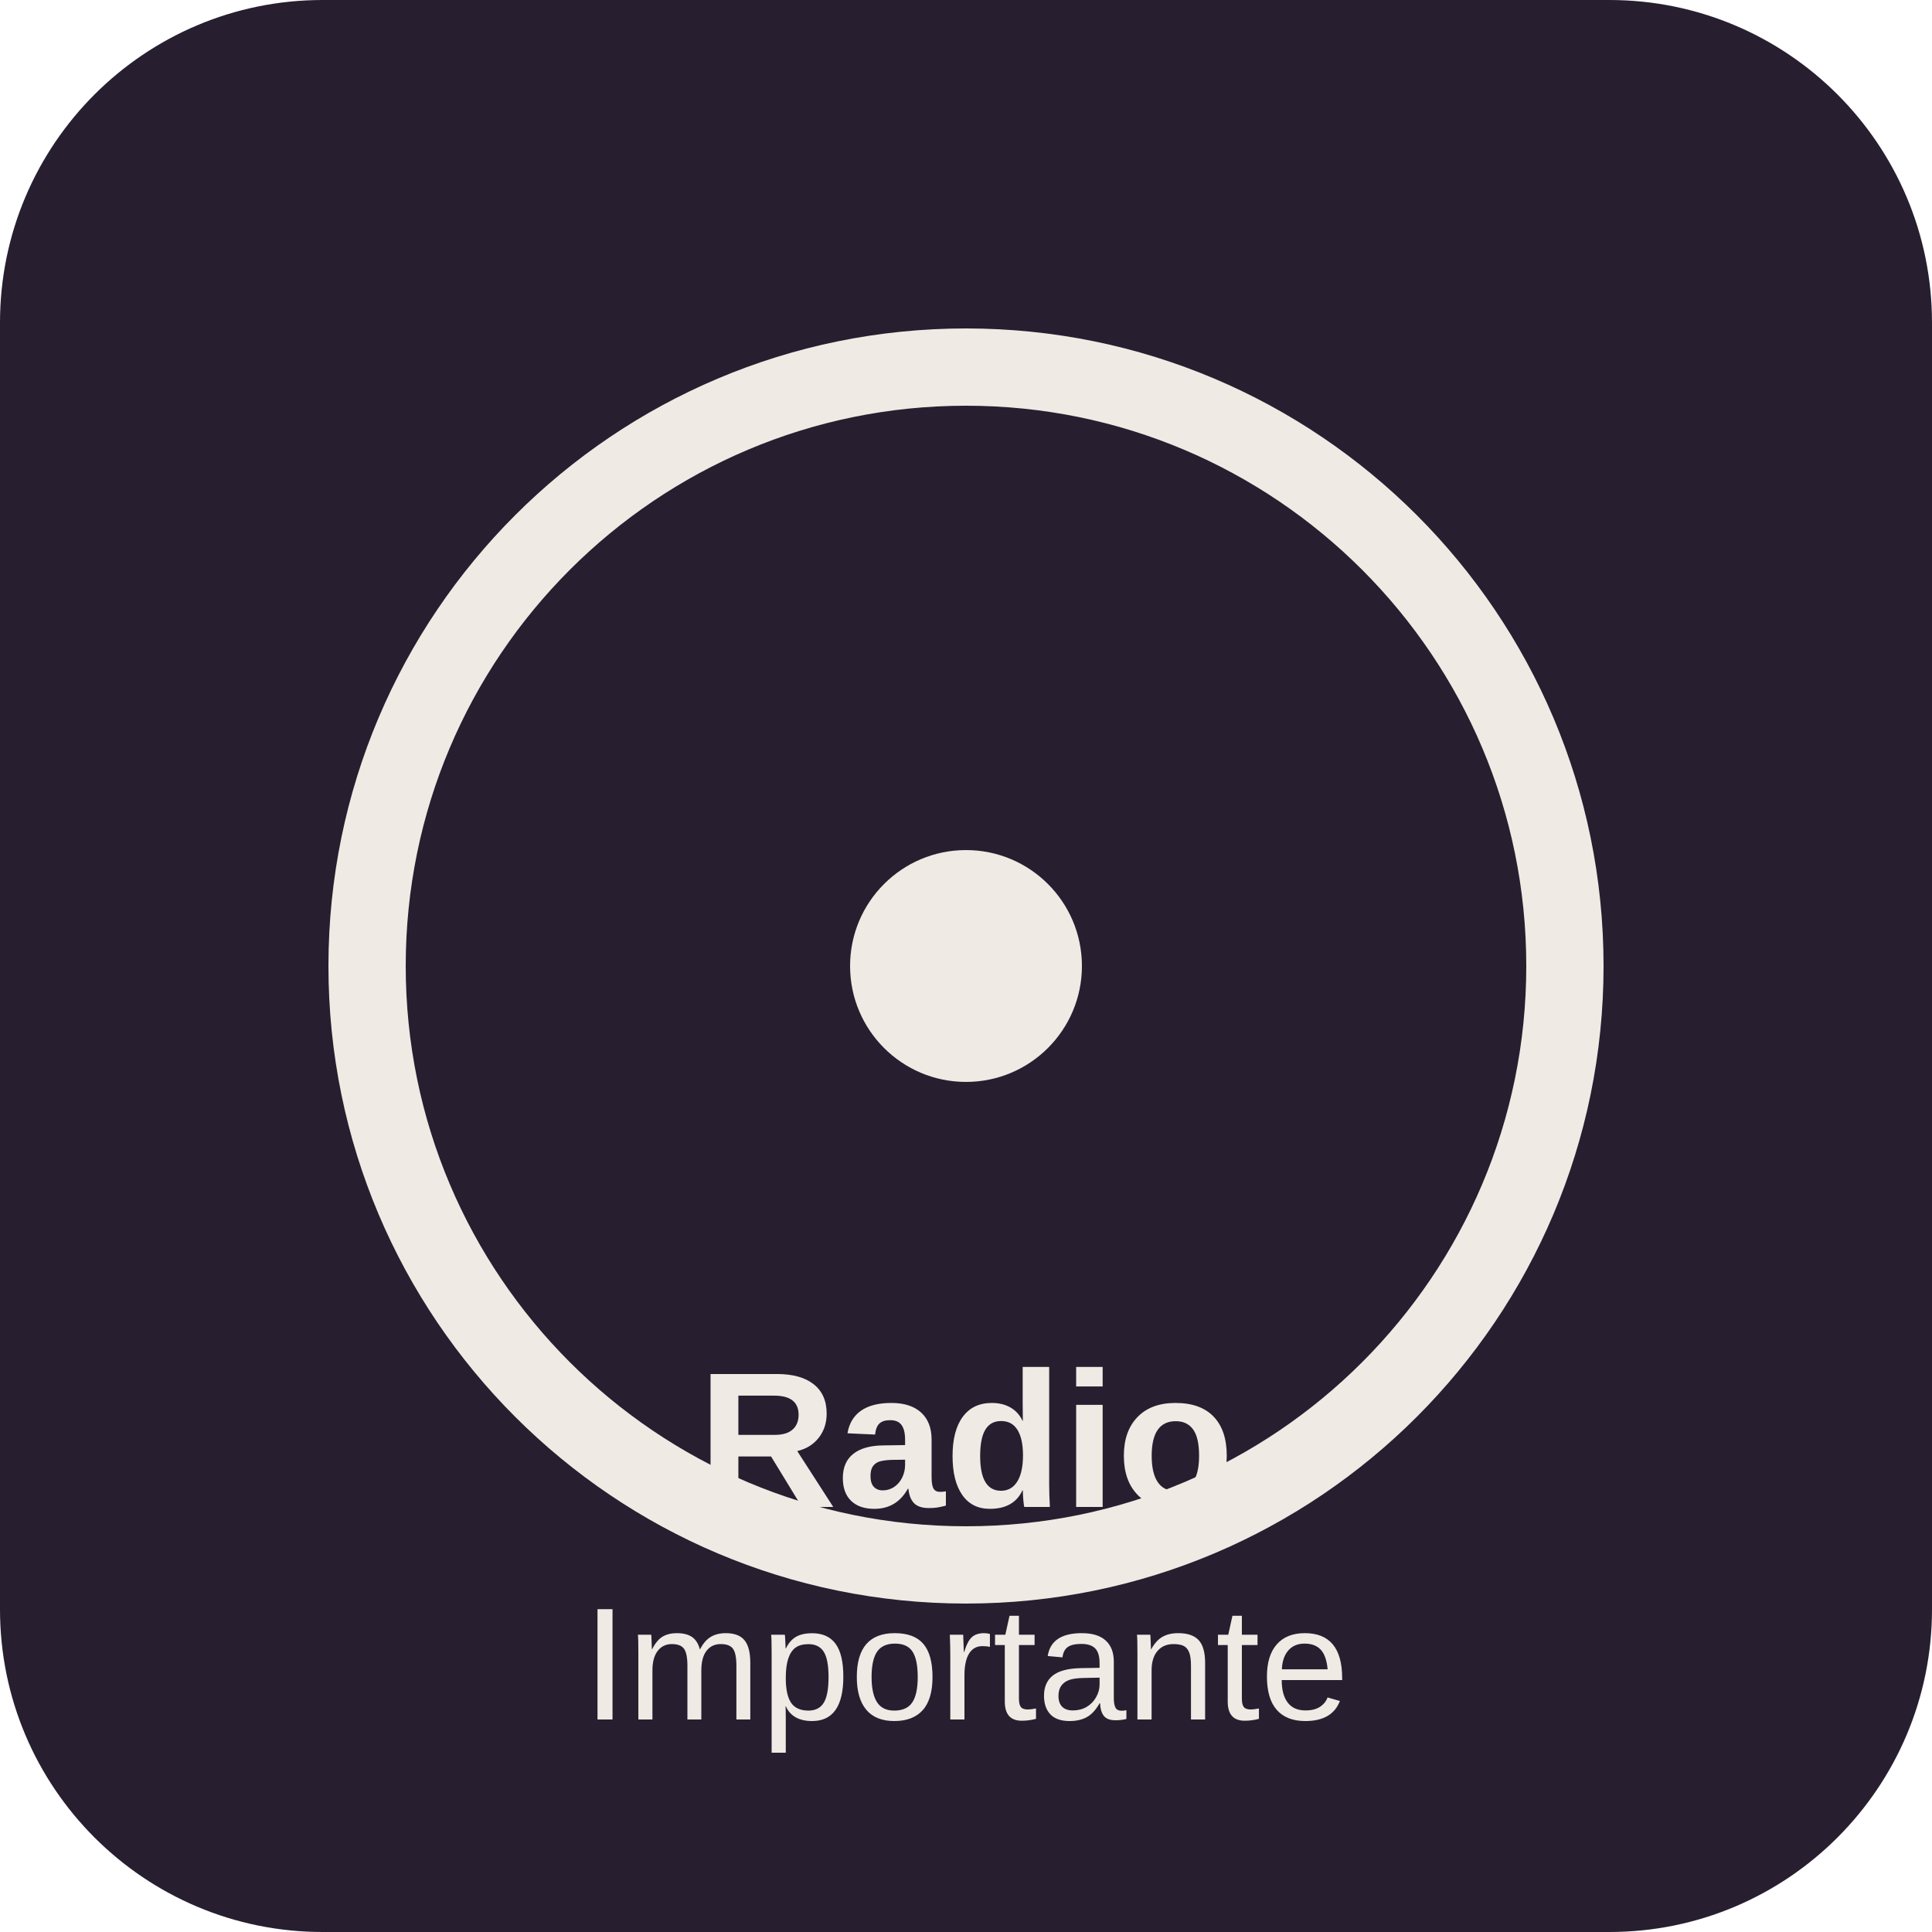
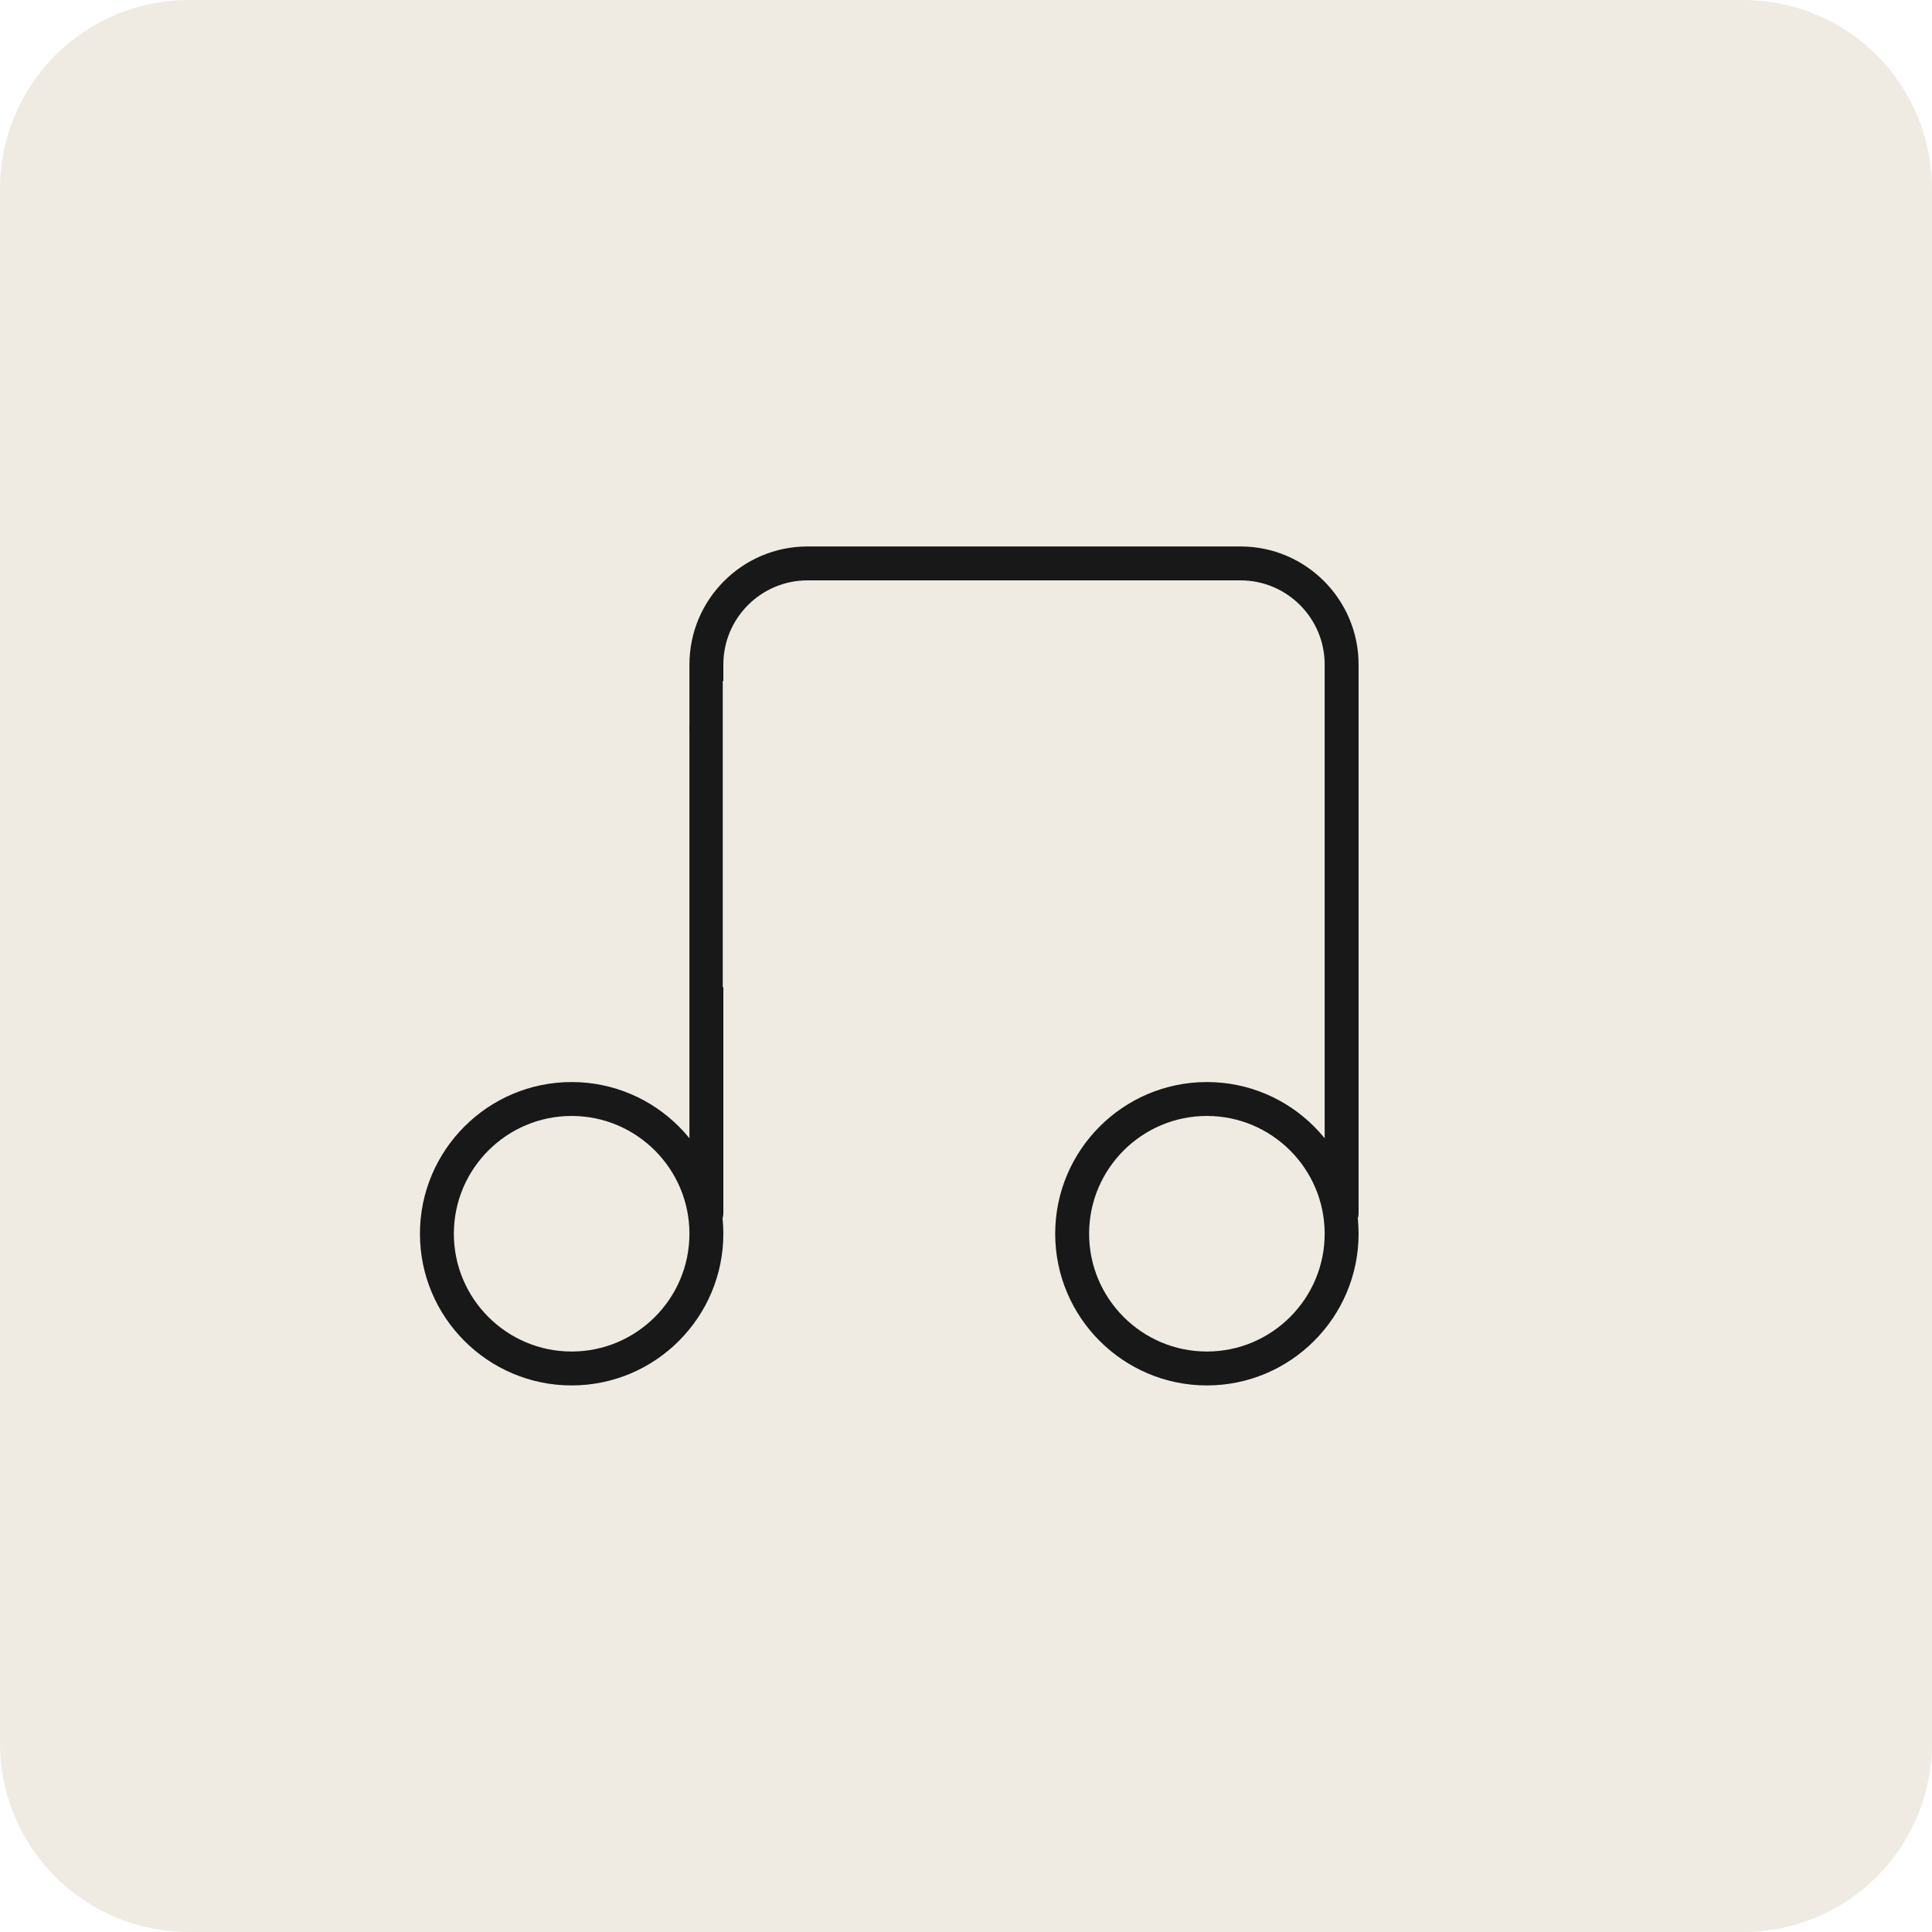
- <svg xmlns="http://www.w3.org/2000/svg" viewBox="0 0 384 384" width="384" height="384">
-   <rect width="384" height="384" fill="#271F30" rx="64.128" />
-   <g transform="translate(0, 0)">
-     <circle cx="192" cy="192" r="119.04" fill="none" stroke="#EFEAE3" stroke-width="15.36" />
-     <circle cx="192" cy="192" r="23.04" fill="#EFEAE3" />
-     <text x="192" y="299.52" text-anchor="middle" fill="#EFEAE3" font-family="Arial, sans-serif" font-size="38.4" font-weight="bold">Radio</text>
-     <text x="192" y="341.76" text-anchor="middle" fill="#EFEAE3" font-family="Arial, sans-serif" font-size="31.872">Importante</text>
+ <svg xmlns="http://www.w3.org/2000/svg" width="1024" zoomAndPan="magnify" viewBox="0 0 768 768" height="1024" preserveAspectRatio="xMidYMid meet" version="1.0">
+   <defs>
+     <clipPath id="a5592e00fb">
+       <path d="M 75 0 L 693 0 C 712.891 0 731.969 7.902 746.031 21.969 C 760.098 36.031 768 55.109 768 75 L 768 693 C 768 712.891 760.098 731.969 746.031 746.031 C 731.969 760.098 712.891 768 693 768 L 75 768 C 55.109 768 36.031 760.098 21.969 746.031 C 7.902 731.969 0 712.891 0 693 L 0 75 C 0 55.109 7.902 36.031 21.969 21.969 C 36.031 7.902 55.109 0 75 0 Z M 75 0 " clip-rule="nonzero" />
+     </clipPath>
+     <clipPath id="0e4201d5f4">
+       <path d="M 0 0 L 768 0 L 768 768 L 0 768 Z M 0 0 " clip-rule="nonzero" />
+     </clipPath>
+     <clipPath id="fad759fce7">
+       <path d="M 75 0 L 693 0 C 712.891 0 731.969 7.902 746.031 21.969 C 760.098 36.031 768 55.109 768 75 L 768 693 C 768 712.891 760.098 731.969 746.031 746.031 C 731.969 760.098 712.891 768 693 768 L 75 768 C 55.109 768 36.031 760.098 21.969 746.031 C 7.902 731.969 0 712.891 0 693 L 0 75 C 0 55.109 7.902 36.031 21.969 21.969 C 36.031 7.902 55.109 0 75 0 Z M 75 0 " clip-rule="nonzero" />
+     </clipPath>
+     <clipPath id="7f1c09da49">
+       <rect x="0" width="768" y="0" height="768" />
+     </clipPath>
+     <clipPath id="7584c186de">
+       <path d="M 274 217.215 L 540.148 217.215 L 540.148 489 L 274 489 Z M 274 217.215 " clip-rule="nonzero" />
+     </clipPath>
+     <clipPath id="b4a466cede">
+       <path d="M 419 430 L 540.148 430 L 540.148 550.965 L 419 550.965 Z M 419 430 " clip-rule="nonzero" />
+     </clipPath>
+     <clipPath id="0b48b9bc15">
+       <path d="M 166.648 430 L 288 430 L 288 550.965 L 166.648 550.965 Z M 166.648 430 " clip-rule="nonzero" />
+     </clipPath>
+     <clipPath id="0b6e4fb1c2">
+       <path d="M 287.305 270.68 L 492.727 270.68 L 492.727 392.414 L 287.305 392.414 Z M 287.305 270.68 " clip-rule="nonzero" />
+     </clipPath>
+     <clipPath id="af2df00307">
+       <path d="M 0.305 0.68 L 205.727 0.68 L 205.727 122.414 L 0.305 122.414 Z M 0.305 0.68 " clip-rule="nonzero" />
+     </clipPath>
+     <clipPath id="0e1e225a5c">
+       <rect x="0" width="206" y="0" height="123" />
+     </clipPath>
+   </defs>
+   <g clip-path="url(#a5592e00fb)">
+     <g transform="matrix(1, 0, 0, 1, 0, -0.000000000000057351)">
+       <g clip-path="url(#7f1c09da49)">
+         <g clip-path="url(#0e4201d5f4)">
+           <g clip-path="url(#fad759fce7)">
+             <rect x="-168.96" width="1105.92" fill="#efebe2" height="1105.92" y="-168.96" fill-opacity="1" />
+           </g>
+         </g>
+       </g>
+     </g>
+   </g>
+   <g clip-path="url(#7584c186de)">
+     <path fill="#181819" d="M 533.32 488.996 C 529.594 488.996 526.578 485.98 526.578 482.258 L 526.578 264.152 C 526.578 245.711 511.578 230.707 493.137 230.707 L 320.984 230.707 C 302.543 230.707 287.543 245.711 287.543 264.152 L 287.543 482.258 C 287.543 485.98 284.523 488.996 280.797 488.996 C 277.078 488.996 274.062 485.98 274.062 482.258 L 274.062 264.152 C 274.062 238.277 295.113 217.227 320.984 217.227 L 493.137 217.227 C 519.008 217.227 540.059 238.277 540.059 264.152 L 540.059 482.258 C 540.059 485.98 537.039 488.996 533.32 488.996 " fill-opacity="1" fill-rule="nonzero" />
+   </g>
+   <g clip-path="url(#b4a466cede)">
+     <path fill="#181819" d="M 479.758 443.609 C 453.938 443.609 432.938 464.613 432.938 490.43 C 432.938 516.246 453.938 537.25 479.758 537.25 C 505.57 537.25 526.578 516.246 526.578 490.43 C 526.578 464.613 505.57 443.609 479.758 443.609 Z M 479.758 550.73 C 446.504 550.73 419.457 523.676 419.457 490.43 C 419.457 457.18 446.504 430.129 479.758 430.129 C 513.004 430.129 540.059 457.18 540.059 490.43 C 540.059 523.676 513.004 550.73 479.758 550.73 " fill-opacity="1" fill-rule="nonzero" />
+   </g>
+   <g clip-path="url(#0b48b9bc15)">
+     <path fill="#181819" d="M 227.234 443.609 C 201.418 443.609 180.414 464.613 180.414 490.43 C 180.414 516.246 201.418 537.25 227.234 537.25 C 253.055 537.25 274.062 516.246 274.062 490.43 C 274.062 464.613 253.055 443.609 227.234 443.609 Z M 227.234 550.73 C 193.988 550.73 166.934 523.676 166.934 490.43 C 166.934 457.18 193.988 430.129 227.234 430.129 C 260.488 430.129 287.543 457.18 287.543 490.43 C 287.543 523.676 260.488 550.73 227.234 550.73 " fill-opacity="1" fill-rule="nonzero" />
+   </g>
+   <path fill="#181819" d="M 472.523 296.379 L 280.797 296.379 C 277.078 296.379 274.062 293.363 274.062 289.637 C 274.062 285.914 277.078 282.898 280.797 282.898 L 472.523 282.898 C 476.25 282.898 479.27 285.914 479.27 289.637 C 479.27 293.363 476.25 296.379 472.523 296.379 " fill-opacity="1" fill-rule="nonzero" />
+   <g clip-path="url(#0b6e4fb1c2)">
+     <g transform="matrix(1, 0, 0, 1, 287, 270)">
+       <g clip-path="url(#0e1e225a5c)">
+         <g clip-path="url(#af2df00307)">
+           <path fill="#efebe2" d="M 0.305 0.68 L 205.73 0.68 L 205.73 122.414 L 0.305 122.414 Z M 0.305 0.68 " fill-opacity="1" fill-rule="nonzero" />
+         </g>
+       </g>
+     </g>
  </g>
</svg>
